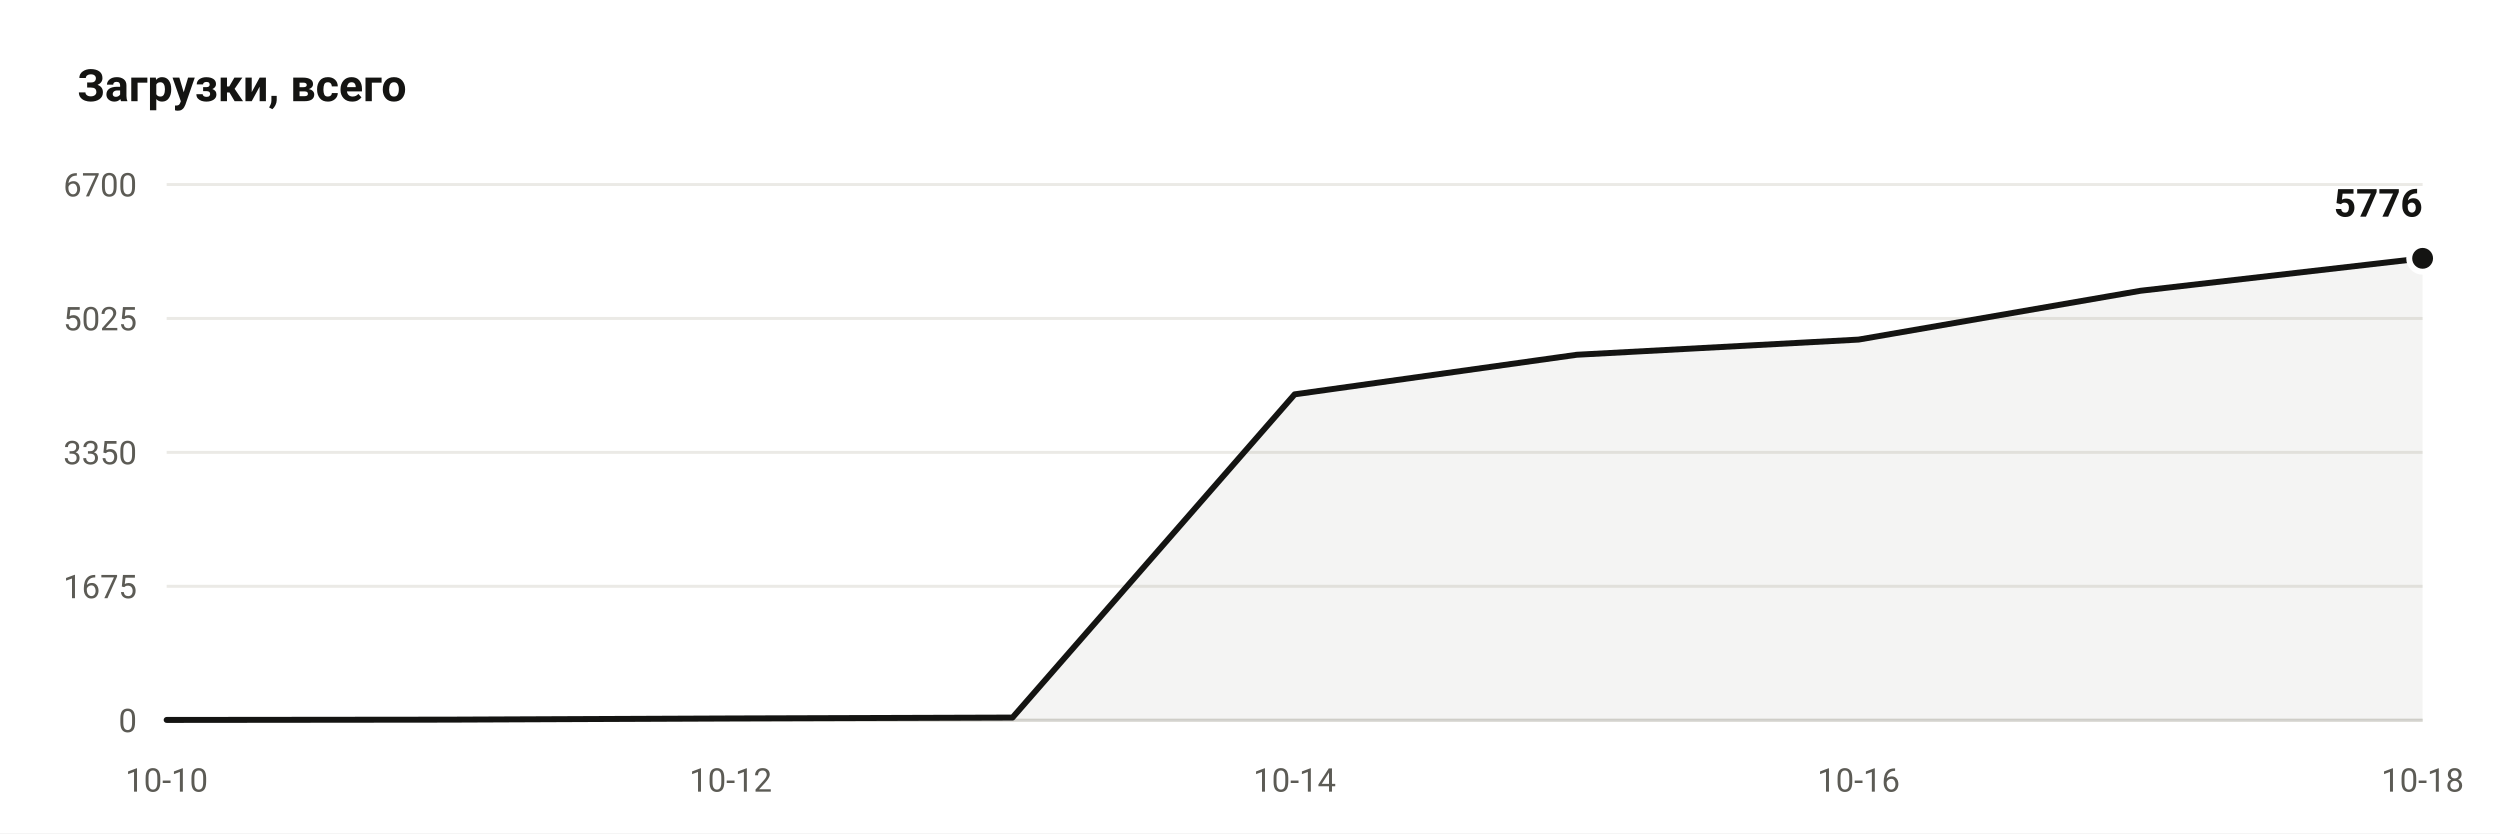
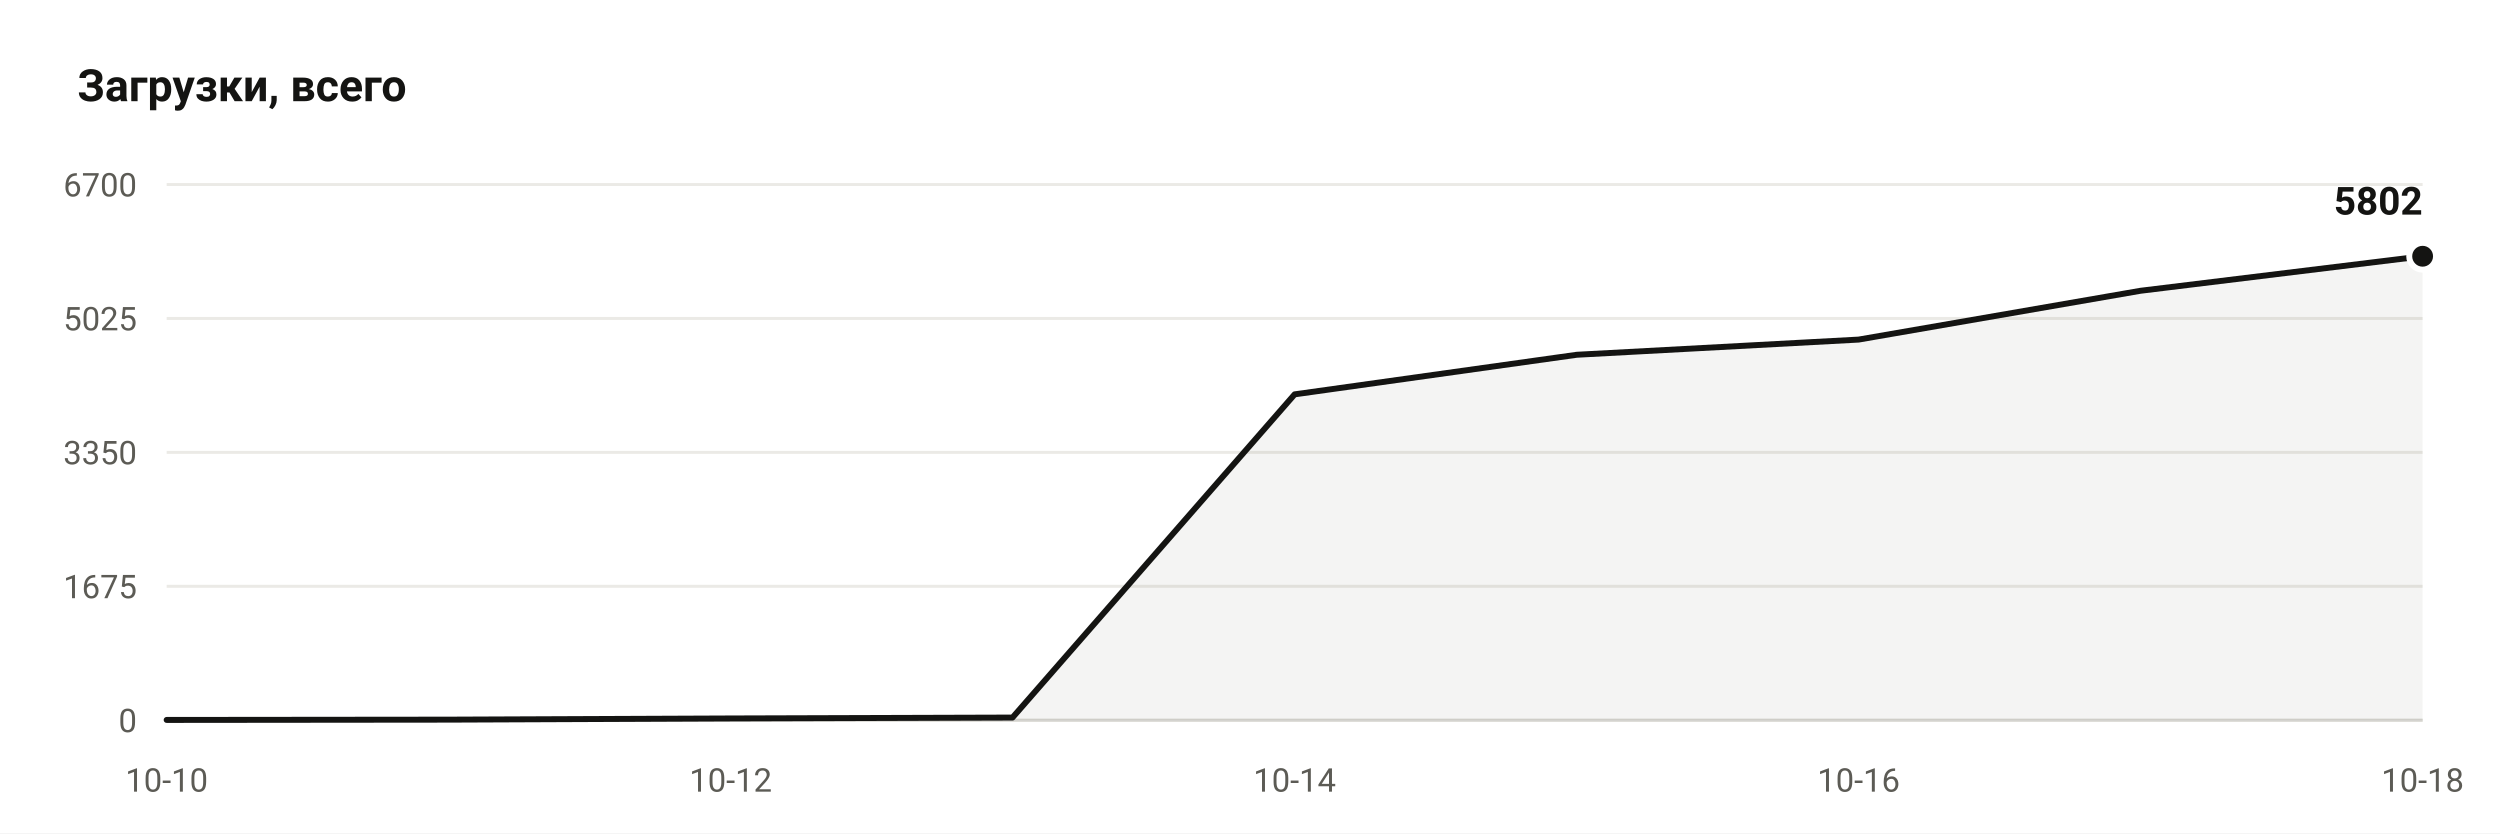
- <svg xmlns="http://www.w3.org/2000/svg" viewBox="0 0 840 280" width="840" height="280" role="img" aria-label="Downloads: 5776">
+ <svg xmlns="http://www.w3.org/2000/svg" viewBox="0 0 840 280" width="840" height="280" role="img" aria-label="Downloads: 5802">
  <rect width="840" height="280" fill="#ffffff" />
  <text x="26" y="34" font-family="ui-sans-serif, -apple-system, Segoe UI, Roboto, Helvetica, Arial, sans-serif" font-size="15" font-weight="600" fill="#141412">Загрузки, всего</text>
  <line x1="56" y1="242.0" x2="814" y2="242.0" stroke="#ebeae6" stroke-width="1" />
  <text x="46" y="246.0" text-anchor="end" font-family="ui-sans-serif, -apple-system, Segoe UI, Roboto, Helvetica, Arial, sans-serif" font-size="11" fill="#5c5b55">0</text>
  <line x1="56" y1="197.0" x2="814" y2="197.0" stroke="#ebeae6" stroke-width="1" />
  <text x="46" y="201.0" text-anchor="end" font-family="ui-sans-serif, -apple-system, Segoe UI, Roboto, Helvetica, Arial, sans-serif" font-size="11" fill="#5c5b55">1675</text>
  <line x1="56" y1="152.0" x2="814" y2="152.0" stroke="#ebeae6" stroke-width="1" />
  <text x="46" y="156.0" text-anchor="end" font-family="ui-sans-serif, -apple-system, Segoe UI, Roboto, Helvetica, Arial, sans-serif" font-size="11" fill="#5c5b55">3350</text>
  <line x1="56" y1="107.0" x2="814" y2="107.0" stroke="#ebeae6" stroke-width="1" />
  <text x="46" y="111.0" text-anchor="end" font-family="ui-sans-serif, -apple-system, Segoe UI, Roboto, Helvetica, Arial, sans-serif" font-size="11" fill="#5c5b55">5025</text>
  <line x1="56" y1="62.0" x2="814" y2="62.0" stroke="#ebeae6" stroke-width="1" />
  <text x="46" y="66.0" text-anchor="end" font-family="ui-sans-serif, -apple-system, Segoe UI, Roboto, Helvetica, Arial, sans-serif" font-size="11" fill="#5c5b55">6700</text>
  <line x1="56" y1="242.0" x2="814" y2="242.0" stroke="#d7d6d1" stroke-width="1" />
-   <path d="M 56.0 242.0 L 56.0 241.9 L 150.8 241.8 L 245.5 241.4 L 340.2 241.1 L 435.0 132.5 L 529.8 119.2 L 624.5 114.1 L 719.2 97.7 L 814.0 86.8 L 814.0 242.0 Z" fill="#141412" fill-opacity="0.05" />
-   <polyline points="56.0,241.9 150.8,241.8 245.5,241.4 340.2,241.1 435.0,132.5 529.8,119.2 624.5,114.1 719.2,97.7 814.0,86.8" fill="none" stroke="#141412" stroke-width="2" stroke-linejoin="round" stroke-linecap="round" />
-   <circle cx="814.0" cy="86.8" r="4.5" fill="#141412" stroke="#ffffff" stroke-width="2" />
-   <text x="814.0" y="72.8" text-anchor="end" font-family="ui-sans-serif, -apple-system, Segoe UI, Roboto, Helvetica, Arial, sans-serif" font-size="13" font-weight="600" fill="#141412">5776</text>
+   <path d="M 56.0 242.0 L 56.0 241.9 L 150.8 241.8 L 245.5 241.4 L 340.2 241.1 L 435.0 132.5 L 529.8 119.2 L 624.5 114.1 L 719.2 97.7 L 814.0 86.1 L 814.0 242.0 Z" fill="#141412" fill-opacity="0.05" />
+   <polyline points="56.0,241.9 150.8,241.8 245.5,241.4 340.2,241.1 435.0,132.5 529.8,119.2 624.5,114.1 719.2,97.7 814.0,86.1" fill="none" stroke="#141412" stroke-width="2" stroke-linejoin="round" stroke-linecap="round" />
+   <circle cx="814.0" cy="86.1" r="4.5" fill="#141412" stroke="#ffffff" stroke-width="2" />
+   <text x="814.0" y="72.1" text-anchor="end" font-family="ui-sans-serif, -apple-system, Segoe UI, Roboto, Helvetica, Arial, sans-serif" font-size="13" font-weight="600" fill="#141412">5802</text>
  <text x="56.0" y="266" text-anchor="middle" font-family="ui-sans-serif, -apple-system, Segoe UI, Roboto, Helvetica, Arial, sans-serif" font-size="11" fill="#5c5b55">10-10</text>
  <text x="245.5" y="266" text-anchor="middle" font-family="ui-sans-serif, -apple-system, Segoe UI, Roboto, Helvetica, Arial, sans-serif" font-size="11" fill="#5c5b55">10-12</text>
  <text x="435.0" y="266" text-anchor="middle" font-family="ui-sans-serif, -apple-system, Segoe UI, Roboto, Helvetica, Arial, sans-serif" font-size="11" fill="#5c5b55">10-14</text>
  <text x="624.5" y="266" text-anchor="middle" font-family="ui-sans-serif, -apple-system, Segoe UI, Roboto, Helvetica, Arial, sans-serif" font-size="11" fill="#5c5b55">10-16</text>
  <text x="814.0" y="266" text-anchor="middle" font-family="ui-sans-serif, -apple-system, Segoe UI, Roboto, Helvetica, Arial, sans-serif" font-size="11" fill="#5c5b55">10-18</text>
</svg>
